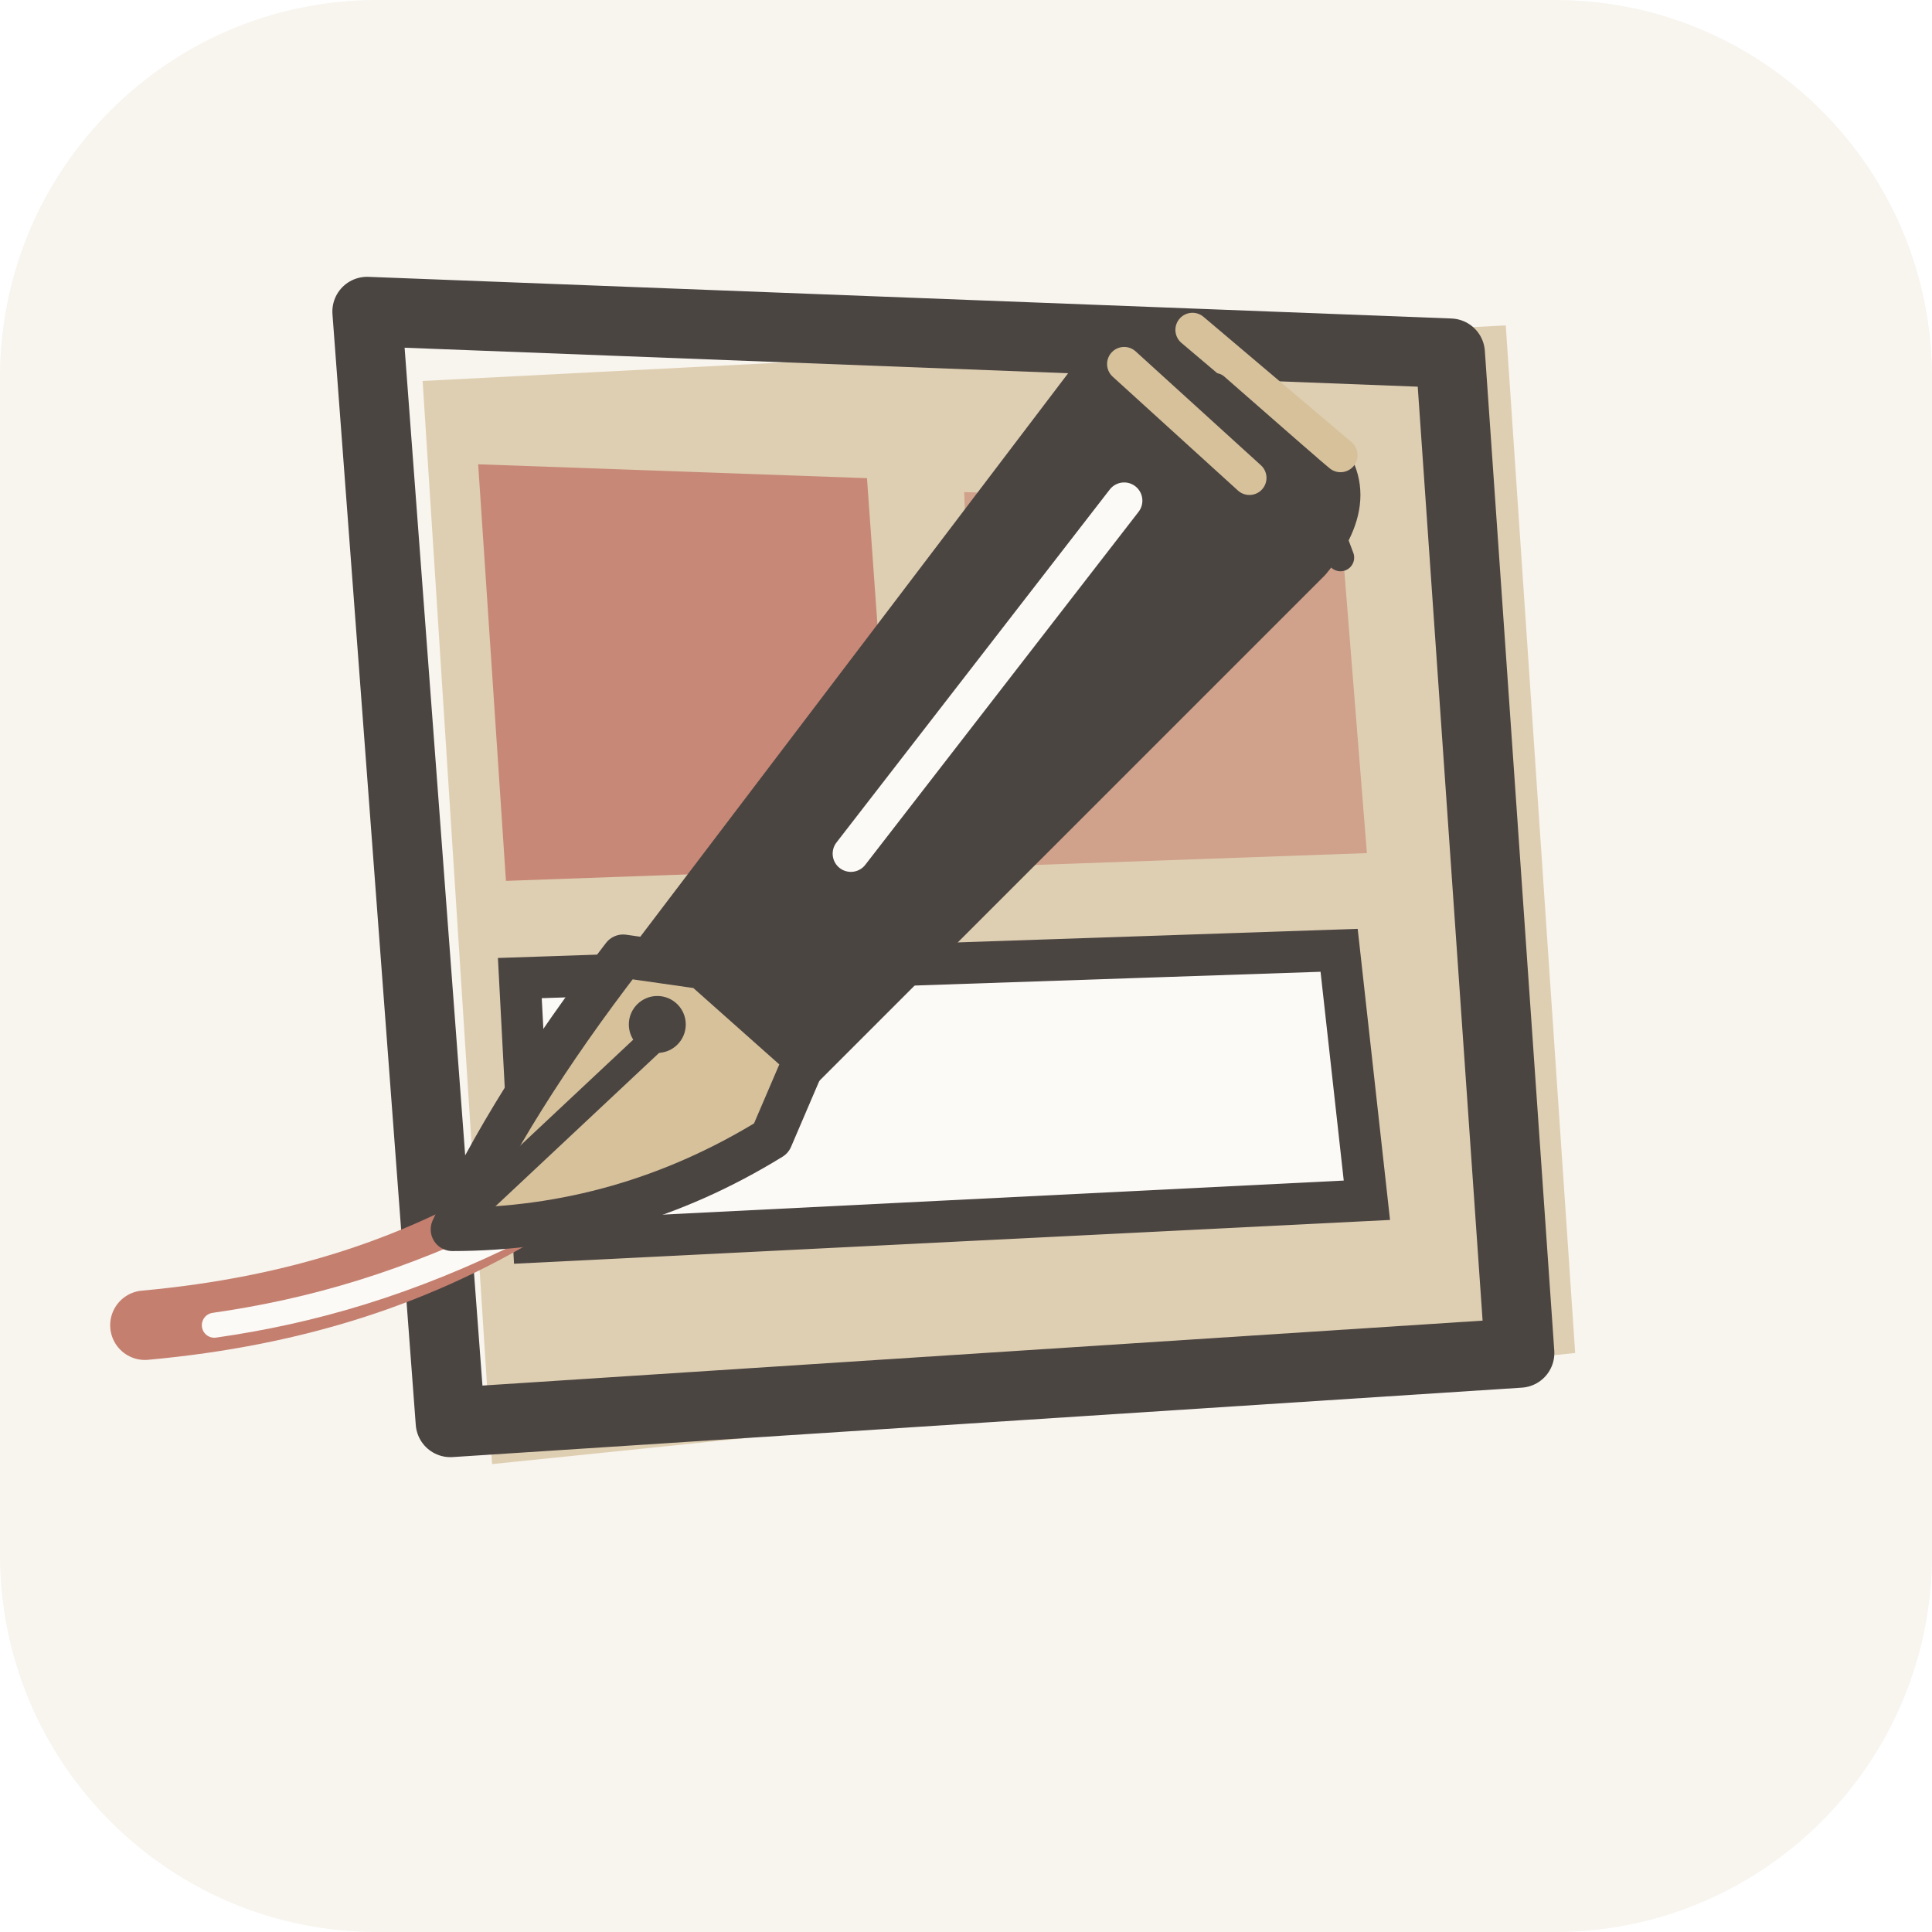
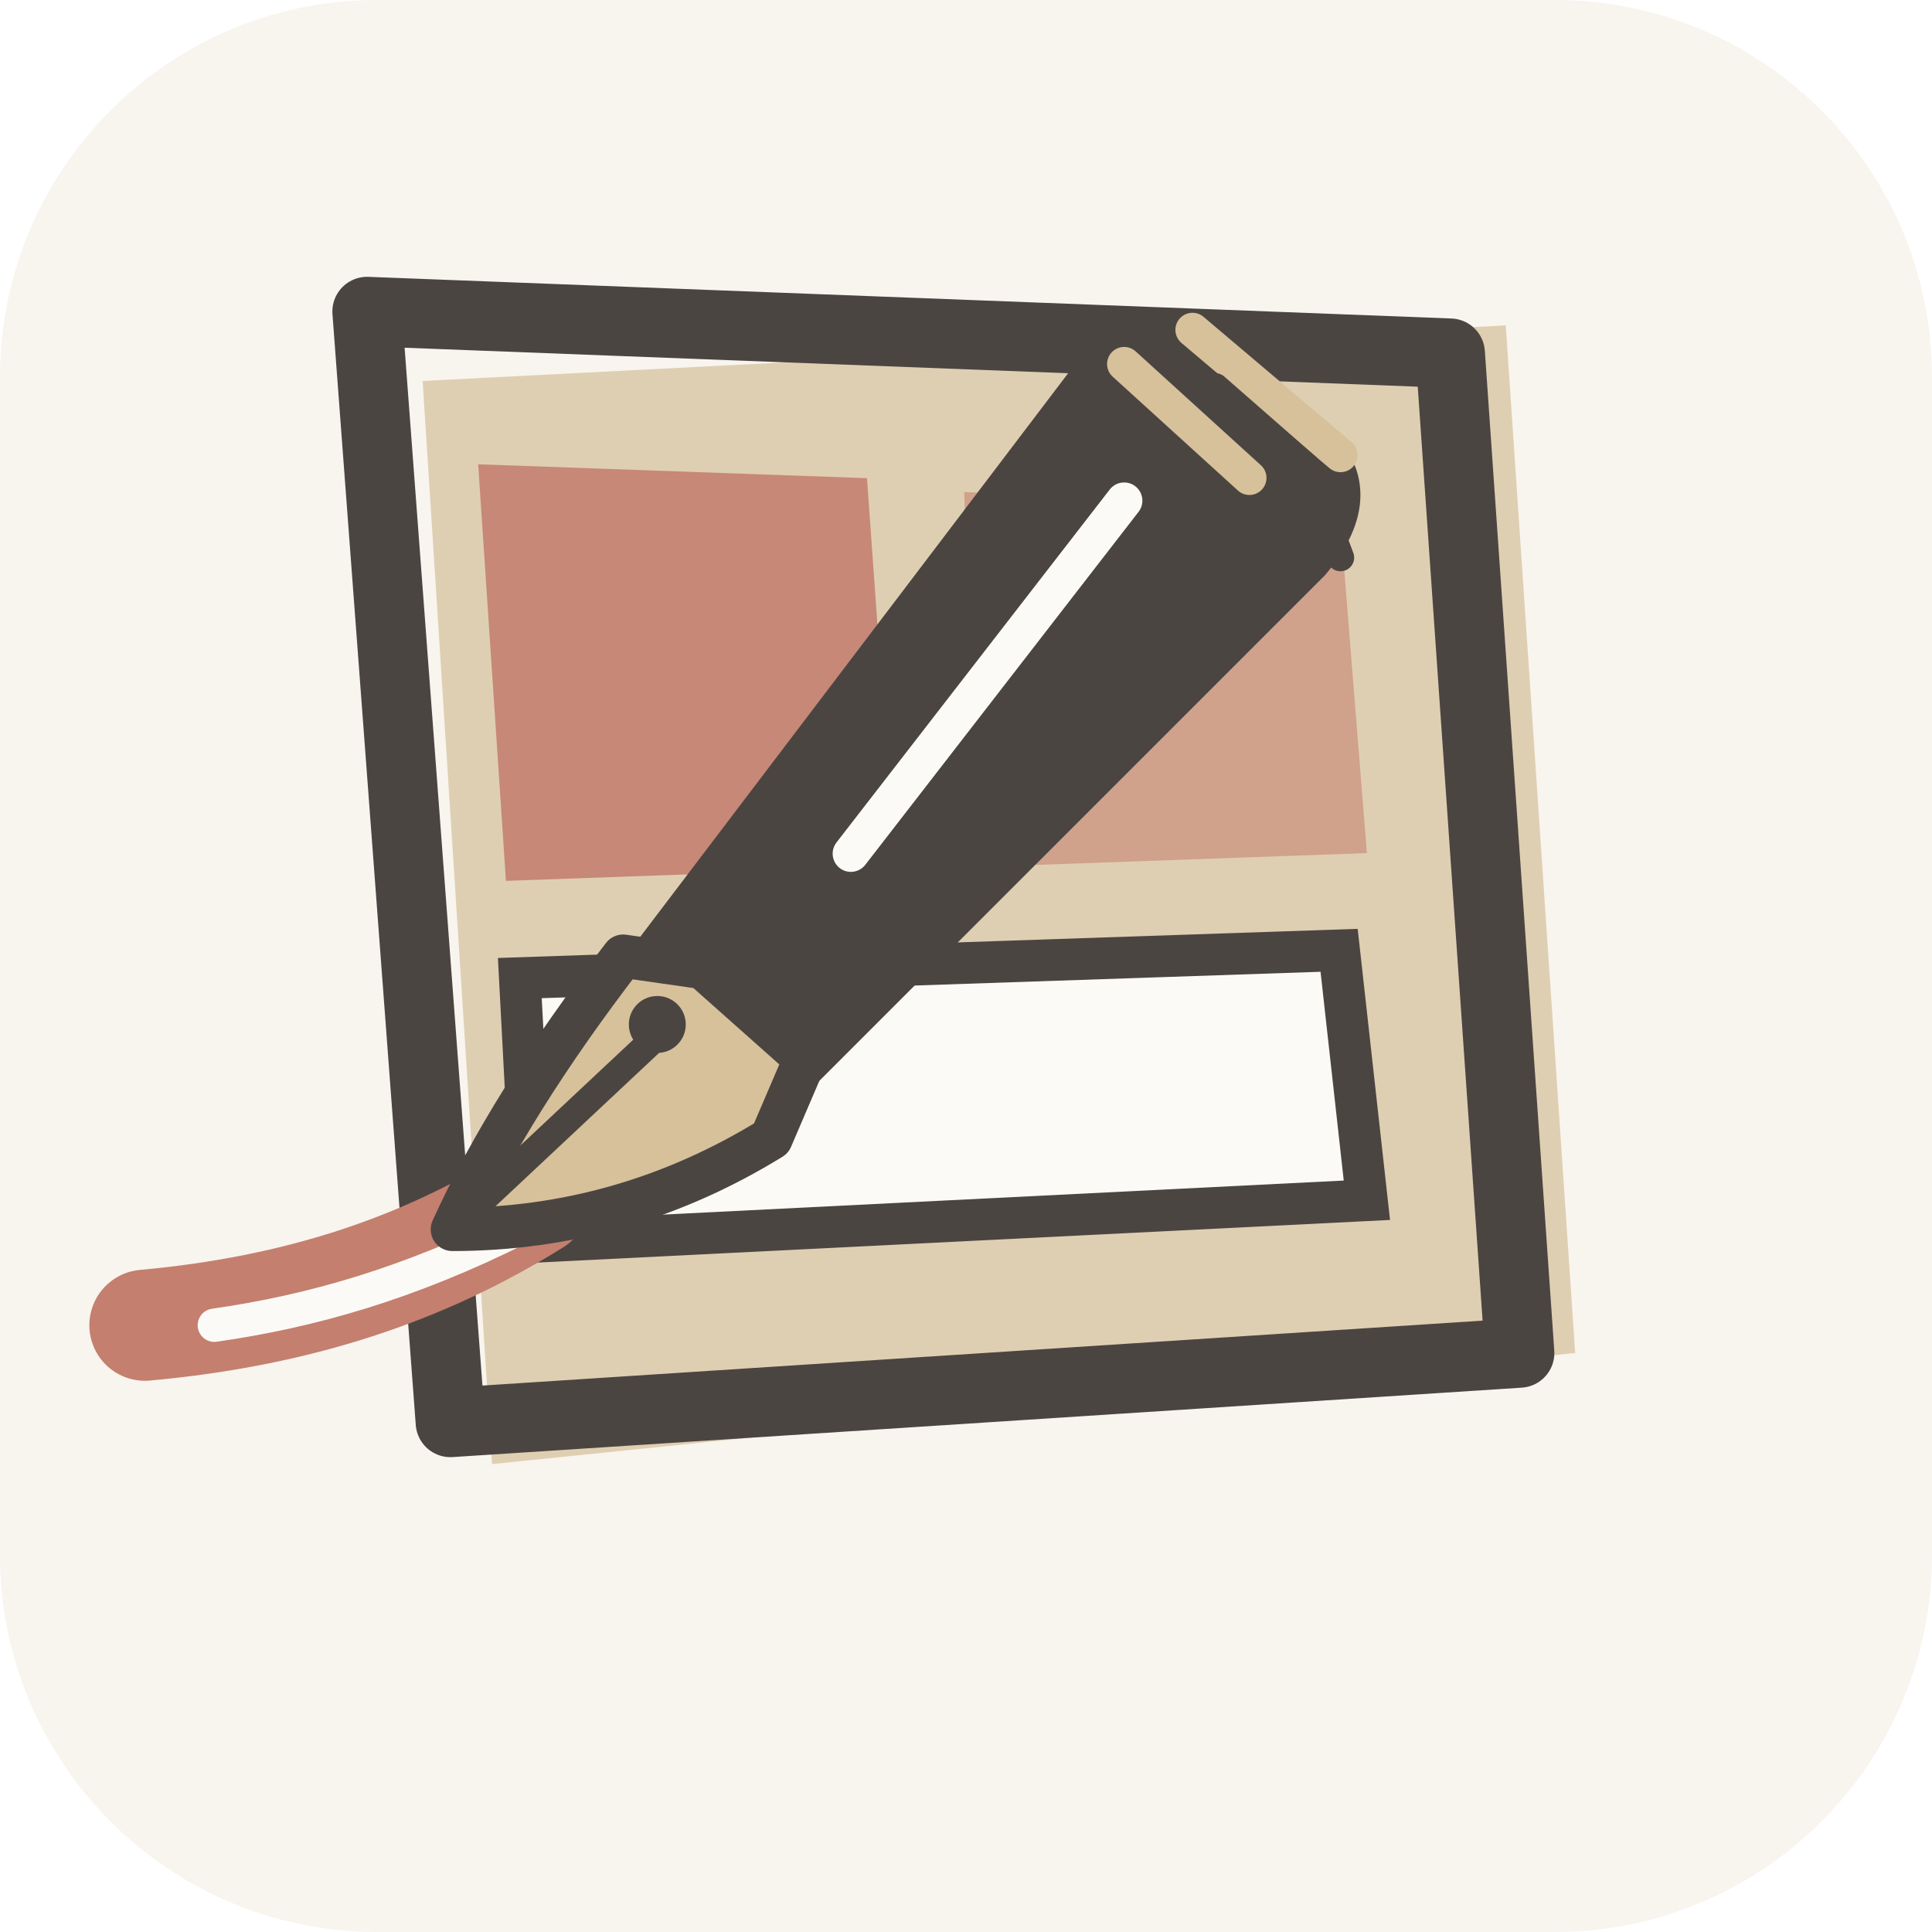
<svg xmlns="http://www.w3.org/2000/svg" width="128" height="128" viewBox="0 0 128 128" role="img" aria-label="Icomic drawing-ink app icon">
  <rect x="0" y="0" width="128" height="128" rx="25" fill="#F8F4EE" />
  <g transform="translate(5 5) scale(.92)">
    <path d="M25 22 103 18l5 74-78 8Z" fill="#D6C19B" opacity=".72" />
    <path d="M21 17 99 20l5 72-77 5Z" fill="none" stroke="#4B4542" stroke-width="5" stroke-linejoin="round" />
    <path d="m29 28 28 1 2 28-28 1Z" fill="#C47F6F" opacity=".88" />
    <path d="m64 30 27 1 2 25-28 1Z" fill="#C47F6F" opacity=".58" />
    <path d="m32 65 59-2 2 18-60 3Z" fill="#FCFAF7" stroke="#4B4542" stroke-width="3" />
-     <path d="M33 81c-8 5-17 8-28 9" fill="none" stroke="#C47F6F" stroke-width="5" stroke-linecap="round" />
-     <path d="M32 83c-8 4-15 6-22 7" fill="none" stroke="#FCFAF7" stroke-width="1.8" stroke-linecap="round" />
+     <path d="M33 81c-8 5-17 8-28 9" fill="none" stroke="#C47F6F" stroke-width="8" stroke-linecap="round" />
+     <path d="M32 83c-8 4-15 6-22 7" fill="none" stroke="#FCFAF7" stroke-width="2.4" stroke-linecap="round" />
    <g transform="translate(5 -3) scale(.82)">
      <path d="M42 85 83 31q5-7 11-2l8 7q5 4 0 10L54 94Z" fill="#4B4542" stroke="#4B4542" stroke-width="4.5" stroke-linejoin="round" />
      <path d="m49 82 8 6-5 7-8-6Z" fill="#D6C19B" stroke="#4B4542" stroke-width="2.7" stroke-linejoin="round" />
      <path d="M27 105Q32 94 42 81l7 1 9 8-3 7Q42 105 27 105Z" fill="#D6C19B" stroke="#4B4542" stroke-width="3.8" stroke-linejoin="round" />
      <path d="M29 103 45 88" fill="none" stroke="#4B4542" stroke-width="2.4" stroke-linecap="round" />
      <circle cx="45" cy="87" r="2.5" fill="#4B4542" />
      <path d="m62 72 24-31" fill="none" stroke="#FCFAF7" stroke-width="3.2" stroke-linecap="round" />
      <path d="m86 29 11 10m-5-13 13 11" fill="none" stroke="#D6C19B" stroke-width="3" stroke-linecap="round" />
      <path d="m94 31 8 7 3 8" fill="none" stroke="#4B4542" stroke-width="2.4" stroke-linecap="round" stroke-linejoin="round" />
    </g>
  </g>
</svg>
